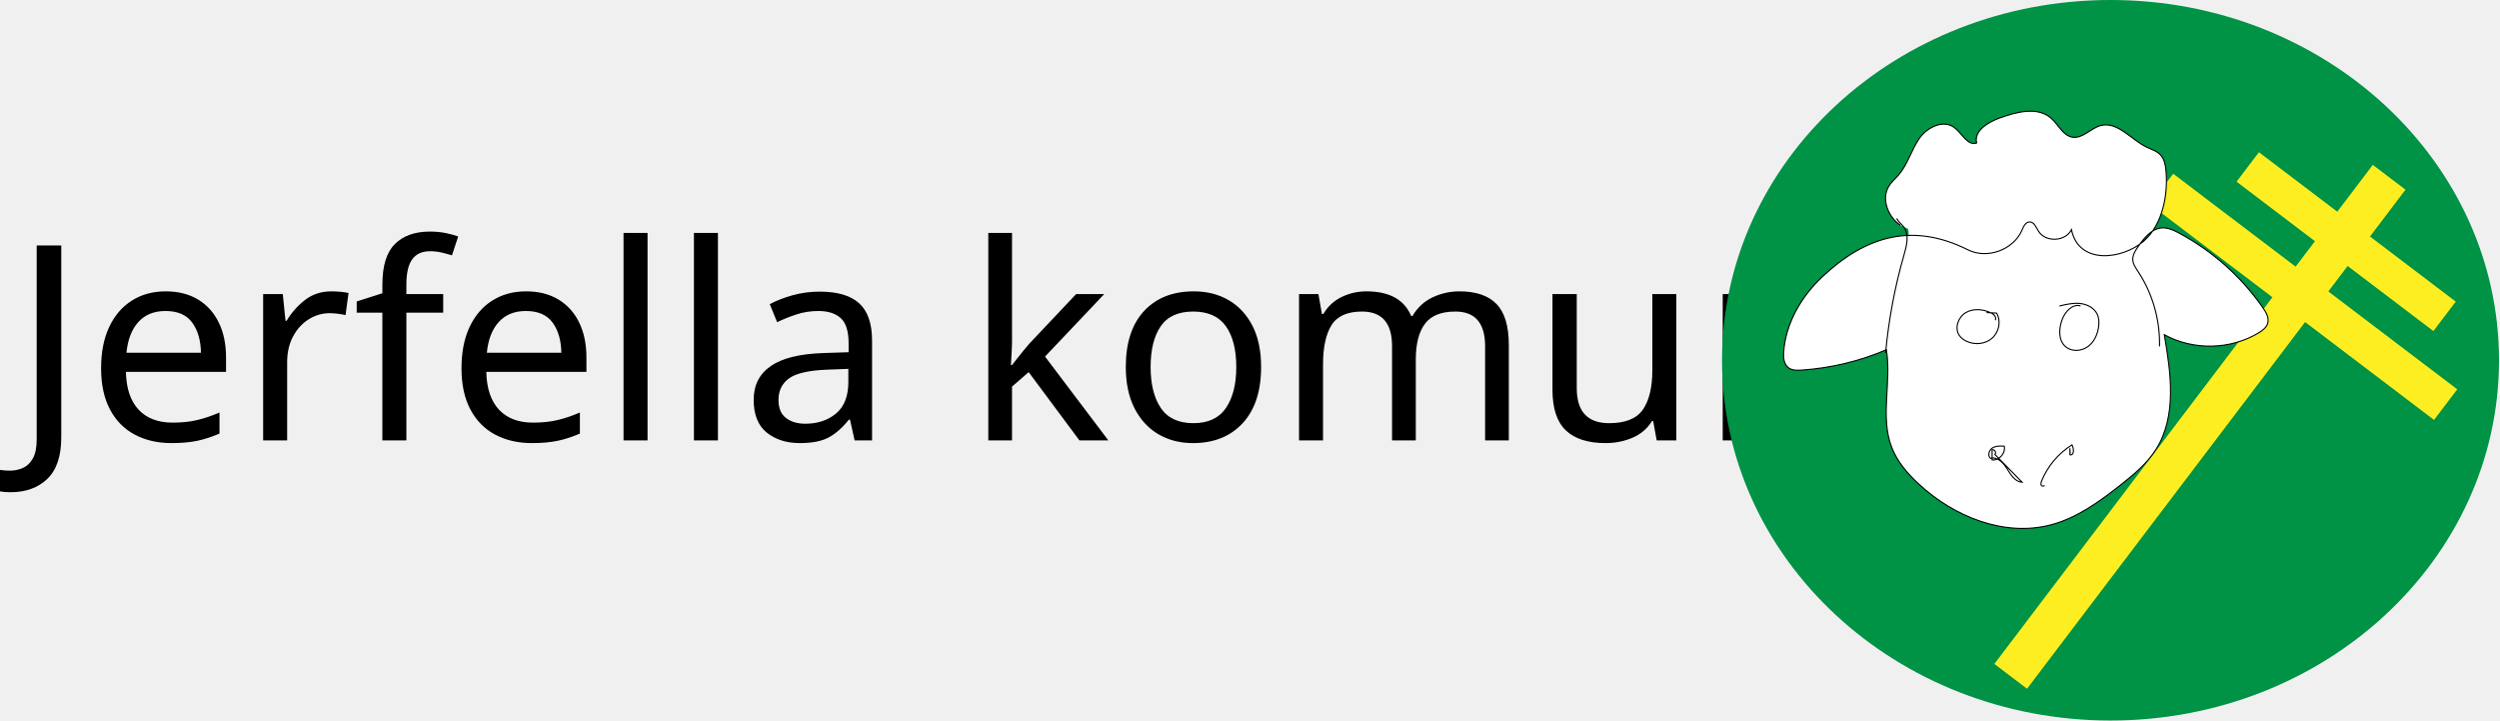
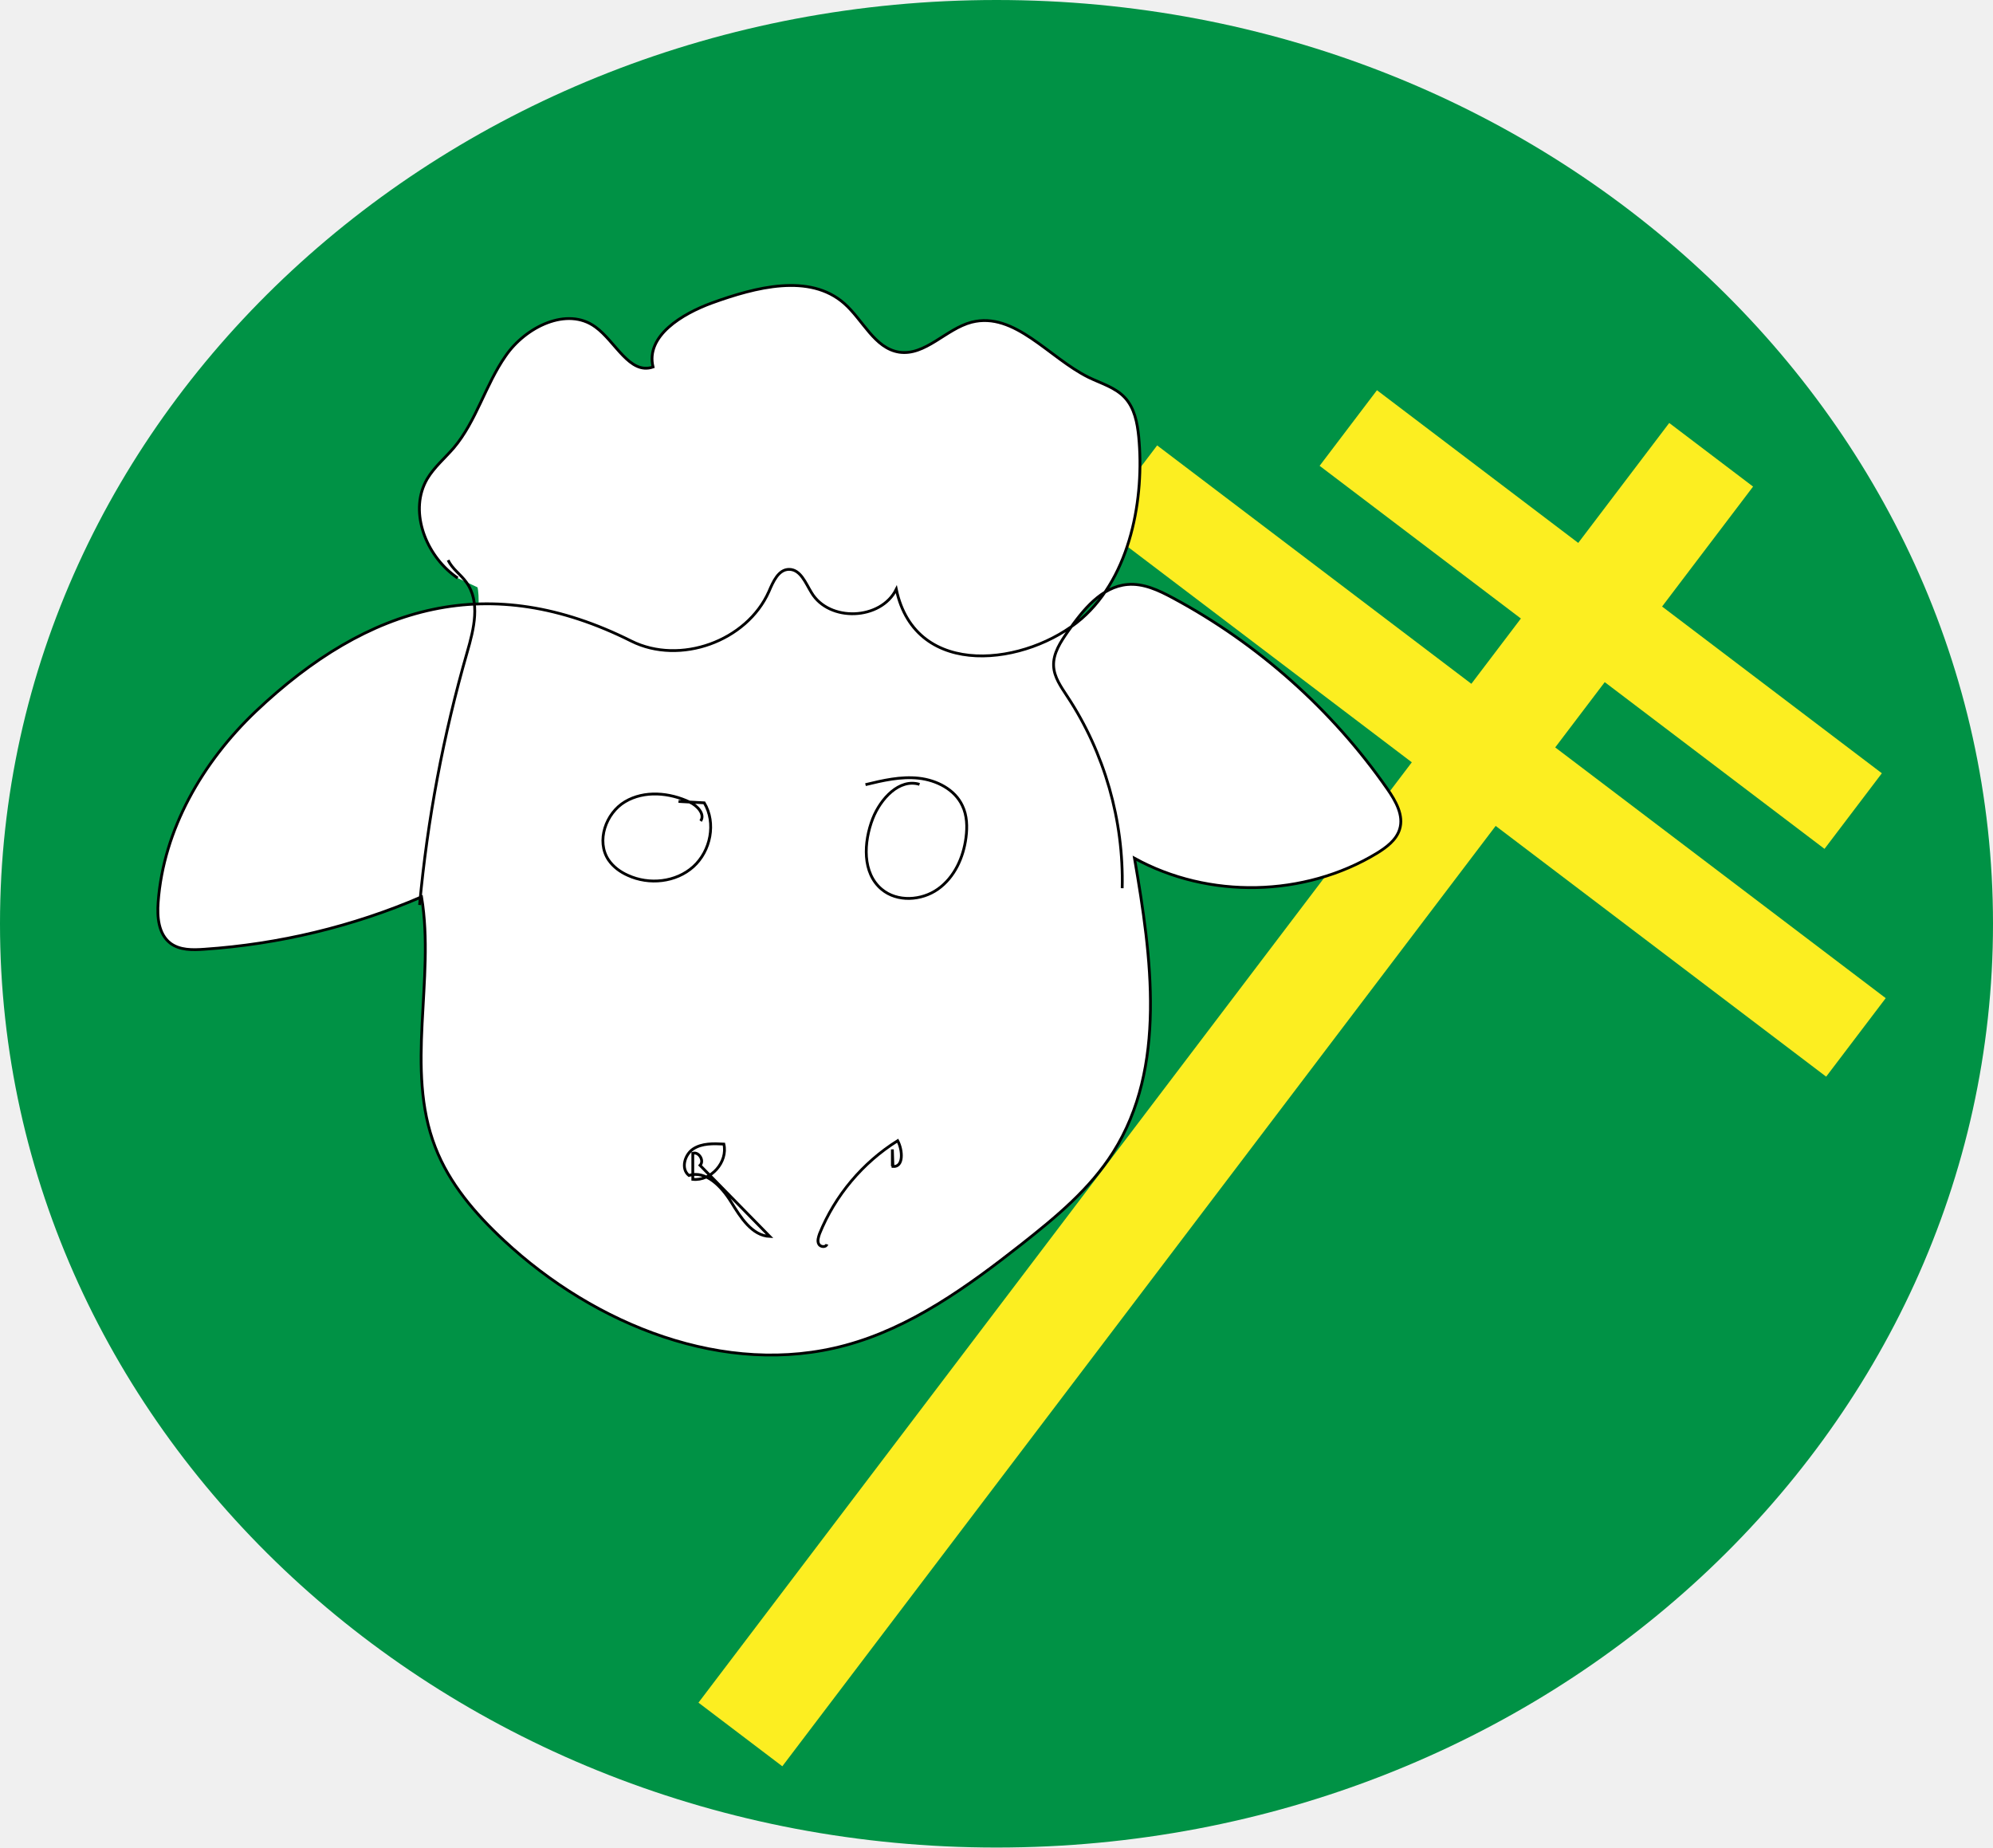
- <svg xmlns="http://www.w3.org/2000/svg" version="1.1" id="Layer_1" x="0px" y="0px" viewBox="0 0 2290 660" style="enable-background:new 0 0 2290 660;" xml:space="preserve">
+ <svg xmlns="http://www.w3.org/2000/svg" version="1.1" id="Layer_1" x="0px" y="0px" viewBox="0 0 712 660" style="enable-background:new 0 0 712 660;" xml:space="preserve">
  <style type="text/css">
- 	.st0{font-family:'MyriadPro-Regular';}
- 	.st1{font-size:250px;}
- 	.st2{fill:#009245;}
- 	.st3{fill:#FCEE21;}
- 	.st4{fill:#FFFFFF;}
- 	.st5{fill:#FFFFFF;stroke:#000000;stroke-miterlimit:10;}
- 	.st6{fill:none;stroke:#000000;stroke-miterlimit:10;}
+ 	.st0{fill:#009245;}
+ 	.st1{fill:#FCEE21;}
+ 	.st2{fill:#FFFFFF;}
+ 	.st3{fill:#FFFFFF;stroke:#000000;stroke-miterlimit:10;}
+ 	.st4{fill:none;stroke:#000000;stroke-miterlimit:10;}
</style>
-   <text id="XMLID_1_" transform="matrix(1 0 0 1 10.6381 403.3757)" class="st0 st1">Jerfella komun</text>
-   <ellipse id="XMLID_2_" class="st2" cx="1934" cy="330" rx="356" ry="330" />
-   <rect id="XMLID_4_" x="1997.1" y="104.2" transform="matrix(-0.7967 -0.6044 0.6044 -0.7967 3385.623 1920.957)" class="st3" width="37.6" height="573.8" />
-   <rect id="XMLID_62_" x="2132.9" y="108.1" transform="matrix(0.6044 -0.7967 0.7967 0.6044 674.2614 1800.38)" class="st3" width="33.9" height="226.4" />
-   <rect id="XMLID_63_" x="2093.3" y="108.5" transform="matrix(0.6044 -0.7967 0.7967 0.6044 618.5604 1789.342)" class="st3" width="35.2" height="326.7" />
-   <path id="XMLID_64_" class="st4" d="M1786,199.5c0.3,6.1-5.1,13.5-7,19.4c-1.7,5.1-3,10.2-3.7,15.6c-0.7,5.7-1,11.7-0.7,17.4  c4.6,2,10.9,2.9,16,3.6c3.2,0.4,6.2,0.6,9.4,1.4c2,0.5,3.9,1,5.9,1.5c1.6,0.4,8,2.8,4.7,1.1c48.9,15.7,97,34.2,143.3,55.7  c3.3,1.5,6.6,3,10.1,4.2c7.5,2.5,16.5,4.7,18.9-4.5c1.5-5.6,0.3-12,0.6-17.8c0.6-11.2,2.7-20.8-0.9-32c-4.6-14-12.3-31-22.3-41.8  c-5.9-6.5-12.6-12.4-20.3-16.7c-10.5-5.8-22.2-6.4-33.6-9.2c-27.7-6.7-56.4-4.8-84.4-1.2c-13.2,1.7-27,2.5-39.9,5.3" />
-   <path id="XMLID_65_" class="st4" d="M1739.2,197.1c2,4,6.7,6.3,8.6,10.3c2.1,4.4,0.5,9.7,1.7,14.4c1.4,5.2,6.1,9.1,11.2,10.9  c5.1,1.8,10.7,1.8,16.1,1.8c4,0,8.1,0,12.1,0.1c1.6,0,3.2,0,4.6-0.8c1-0.6,1.7-1.5,2.3-2.5c3.1-5.3,2.3-12.1-0.5-17.6  c-2.8-5.4-7.3-9.7-11.9-13.8c-8.7-7.7-18.7-15.1-30.2-16c-3-0.2-6.8,0.7-7.2,3.6c-0.3,1.7,0.6,4.1-1,4.8" />
-   <path id="XMLID_3_" class="st5" d="M1978.9,317.3c0.6-24.1-6.3-48.4-19.6-68.5c-2.2-3.4-4.7-6.8-4.9-10.9c-0.2-4.5,2.5-8.6,5.1-12.3  c5.4-7.7,12-16,21.3-16.8c5.7-0.5,11.2,2.1,16.2,4.8c30.4,16.3,56.9,39.9,76.6,68.2c3,4.3,6,9.5,4.4,14.5c-1.2,3.8-4.7,6.4-8.1,8.5  c-25.9,15.7-60.1,16.4-86.6,1.8c6.1,35.4,11.6,74.6-7.6,105c-8.3,13.2-20.6,23.3-32.9,33c-19.1,15-39.4,29.7-62.8,36  c-42.9,11.6-89.5-7.2-122-37.5c-10.2-9.5-19.5-20.3-24.5-33.3c-10.9-28,0-59.8-4.9-89.4c-24.6,10.5-50.9,16.8-77.6,18.6  c-4.2,0.3-8.8,0.4-12.2-2.2c-4.2-3.3-4.7-9.3-4.3-14.6c1.9-26,15.9-50.1,34.8-68.1c40.5-38.4,83.7-50.5,134.2-25.2  c17.4,8.7,41.3,0.1,49.2-17.7c1.5-3.5,3.4-7.9,7.2-7.9c4.1,0,5.9,4.9,8,8.3c6.3,10.6,24.8,9.9,30.3-1.2  c6.9,32.8,47.1,27.1,66.2,10.5c17.6-15.3,22.5-43.3,20.4-65c-0.5-5-1.5-10.2-4.9-13.9c-3.4-3.7-8.5-5.1-13-7.3  c-14.2-7-26.4-23.6-41.8-19.7c-9.2,2.4-16.5,12.1-25.9,10.7c-8.8-1.4-12.9-11.5-19.6-17.4c-12.4-10.9-31.7-5.8-47.2-0.2  c-10.7,3.9-23.8,11.8-21.1,22.9c-8.4,2.9-13.4-9.1-20.6-14.3c-10.1-7.4-25,0-32.1,10.4s-10.4,23.2-18.5,32.8  c-3.2,3.7-7,6.9-9.5,11.1c-6.4,11-1,25.9,8.9,33.9c0.6,0.5,1.3,1,2,1.5" />
-   <path id="XMLID_5_" class="st5" d="M1906.5,280.2c-7.2-2.2-13.9,5.1-16.7,12.2c-3.3,8.5-3.8,19.5,3.2,25.3  c5.5,4.6,14.2,4.1,20.1-0.1c5.9-4.2,9.1-11.3,10-18.4c0.5-3.8,0.4-7.9-1.3-11.4c-2.7-5.8-9.2-9.1-15.6-9.8c-6.4-0.7-12.8,0.8-19,2.3  " />
-   <path id="XMLID_6_" class="st5" d="M1828.3,293.3c1.7-2.4-1.2-5.5-3.8-6.7c-7.3-3.5-16.3-4.3-23.2-0.2c-6.9,4.1-10.4,14.1-5.9,20.8  c1.7,2.5,4.2,4.3,6.9,5.5c7.6,3.5,17.2,2.5,23.4-3.1c6.2-5.6,8.2-15.6,3.9-22.8c-3.1-0.2-6.2-0.3-9.2-0.5" />
-   <path id="XMLID_7_" class="st5" d="M1873.4,444.5c-0.3,1.2-2.4,1-2.9-0.1c-0.6-1.1-0.1-2.5,0.3-3.7c5.5-13.6,15.4-25.4,27.9-33.2  c1.8,3.4,2.2,9.5-1.7,9.2c-0.1-2-0.1-4-0.2-6.1c0,2,0,4,0,6" />
-   <path id="XMLID_8_" class="st5" d="M1853,441.7c-6.4-0.3-10.4-6.8-13.8-12.3c-3.4-5.5-9-11.4-15.1-9.5c-2.9-2.3-1.6-7.4,1.6-9.5  c3.1-2,7.1-1.9,10.9-1.7c1.5,6.4-4.6,13.3-11.1,12.6c0-3.1,0-6.2,0-9.3c2.2-0.7,4.2,2.7,2.6,4.3L1853,441.7z" />
-   <path id="XMLID_61_" class="st6" d="M1727.9,323.3c2.8-30.5,8.5-60.8,17-90.3c2.4-8.3,4.8-18-0.3-25c-2-2.8-5.1-4.8-6.5-7.9" />
+   <ellipse id="XMLID_2_" class="st0" cx="356" cy="330" rx="356" ry="330" />
+   <rect id="XMLID_4_" x="419.1" y="104.2" transform="matrix(-0.7967 -0.6044 0.6044 -0.7967 550.4016 967.2908)" class="st1" width="37.6" height="573.8" />
+   <rect id="XMLID_62_" x="554.9" y="108.1" transform="matrix(0.6044 -0.7967 0.7967 0.6044 49.9278 543.1594)" class="st1" width="33.9" height="226.4" />
+   <rect id="XMLID_63_" x="515.3" y="108.5" transform="matrix(0.6044 -0.7967 0.7967 0.6044 -5.7732 532.1216)" class="st1" width="35.2" height="326.7" />
+   <path id="XMLID_64_" class="st2" d="M208,199.5c0.3,6.1-5.1,13.5-7,19.4c-1.7,5.1-3,10.2-3.7,15.6c-0.7,5.7-1,11.7-0.7,17.4  c4.6,2,10.9,2.9,16,3.6c3.2,0.4,6.2,0.6,9.4,1.4c2,0.5,3.9,1,5.9,1.5c1.6,0.4,8,2.8,4.7,1.1c48.9,15.7,97,34.2,143.3,55.7  c3.3,1.5,6.6,3,10.1,4.2c7.5,2.5,16.5,4.7,18.9-4.5c1.5-5.6,0.3-12,0.6-17.8c0.6-11.2,2.7-20.8-0.9-32c-4.6-14-12.3-31-22.3-41.8  c-5.9-6.5-12.6-12.4-20.3-16.7c-10.5-5.8-22.2-6.4-33.6-9.2c-27.7-6.7-56.4-4.8-84.4-1.2c-13.2,1.7-27,2.5-39.9,5.3" />
+   <path id="XMLID_65_" class="st2" d="M161.2,197.1c2,4,6.7,6.3,8.6,10.3c2.1,4.4,0.5,9.7,1.7,14.4c1.4,5.2,6.1,9.1,11.2,10.9  c5.1,1.8,10.7,1.8,16.1,1.8c4,0,8.1,0,12.1,0.1c1.6,0,3.2,0,4.6-0.8c1-0.6,1.7-1.5,2.3-2.5c3.1-5.3,2.3-12.1-0.5-17.6  c-2.8-5.4-7.3-9.7-11.9-13.8c-8.7-7.7-18.7-15.1-30.2-16c-3-0.2-6.8,0.7-7.2,3.6c-0.3,1.7,0.6,4.1-1,4.8" />
+   <path id="XMLID_3_" class="st3" d="M400.9,317.3c0.6-24.1-6.3-48.4-19.6-68.5c-2.2-3.4-4.7-6.8-4.9-10.9c-0.2-4.5,2.5-8.6,5.1-12.3  c5.4-7.7,12-16,21.3-16.8c5.7-0.5,11.2,2.1,16.2,4.8c30.4,16.3,56.9,39.9,76.6,68.2c3,4.3,6,9.5,4.4,14.5c-1.2,3.8-4.7,6.4-8.1,8.5  c-25.9,15.7-60.1,16.4-86.6,1.8c6.1,35.4,11.6,74.6-7.6,105c-8.3,13.2-20.6,23.3-32.9,33c-19.1,15-39.4,29.7-62.8,36  c-42.9,11.6-89.5-7.2-122-37.5c-10.2-9.5-19.5-20.3-24.5-33.3c-10.9-28,0-59.8-4.9-89.4C126,331,99.6,337.3,73,339.1  c-4.2,0.3-8.8,0.4-12.2-2.2c-4.2-3.3-4.7-9.3-4.3-14.6c1.9-26,15.9-50.1,34.8-68.1c40.5-38.4,83.7-50.5,134.2-25.2  c17.4,8.7,41.3,0.1,49.2-17.7c1.5-3.5,3.4-7.9,7.2-7.9c4.1,0,5.9,4.9,8,8.3c6.3,10.6,24.8,9.9,30.3-1.2  c6.9,32.8,47.1,27.1,66.2,10.5c17.6-15.3,22.5-43.3,20.4-65c-0.5-5-1.5-10.2-4.9-13.9c-3.4-3.7-8.5-5.1-13-7.3  c-14.2-7-26.4-23.6-41.8-19.7c-9.2,2.4-16.5,12.1-25.9,10.7c-8.8-1.4-12.9-11.5-19.6-17.4c-12.4-10.9-31.7-5.8-47.2-0.2  c-10.7,3.9-23.8,11.8-21.1,22.9c-8.4,2.9-13.4-9.1-20.6-14.3c-10.1-7.4-25,0-32.1,10.4c-7.2,10.3-10.4,23.2-18.5,32.8  c-3.2,3.7-7,6.9-9.5,11.1c-6.4,11-1,25.9,8.9,33.9c0.6,0.5,1.3,1,2,1.5" />
+   <path id="XMLID_5_" class="st3" d="M328.5,280.2c-7.2-2.2-13.9,5.1-16.7,12.2c-3.3,8.5-3.8,19.5,3.2,25.3c5.5,4.6,14.2,4.1,20.1-0.1  c5.9-4.2,9.1-11.3,10-18.4c0.5-3.8,0.4-7.9-1.3-11.4c-2.7-5.8-9.2-9.1-15.6-9.8s-12.8,0.8-19,2.3" />
+   <path id="XMLID_6_" class="st3" d="M250.3,293.3c1.7-2.4-1.2-5.5-3.8-6.7c-7.3-3.5-16.3-4.3-23.2-0.2c-6.9,4.1-10.4,14.1-5.9,20.8  c1.7,2.5,4.2,4.3,6.9,5.5c7.6,3.5,17.2,2.5,23.4-3.1c6.2-5.6,8.2-15.6,3.9-22.8c-3.1-0.2-6.2-0.3-9.2-0.5" />
+   <path id="XMLID_7_" class="st3" d="M295.4,444.5c-0.3,1.2-2.4,1-2.9-0.1c-0.6-1.1-0.1-2.5,0.3-3.7c5.5-13.6,15.4-25.4,27.9-33.2  c1.8,3.4,2.2,9.5-1.7,9.2c-0.1-2-0.1-4-0.2-6.1c0,2,0,4,0,6" />
+   <path id="XMLID_8_" class="st3" d="M275,441.7c-6.4-0.3-10.4-6.8-13.8-12.3c-3.4-5.5-9-11.4-15.1-9.5c-2.9-2.3-1.6-7.4,1.6-9.5  c3.1-2,7.1-1.9,10.9-1.7c1.5,6.4-4.6,13.3-11.1,12.6c0-3.1,0-6.2,0-9.3c2.2-0.7,4.2,2.7,2.6,4.3L275,441.7z" />
+   <path id="XMLID_61_" class="st4" d="M149.9,323.3c2.8-30.5,8.5-60.8,17-90.3c2.4-8.3,4.8-18-0.3-25c-2-2.8-5.1-4.8-6.5-7.9" />
</svg>
